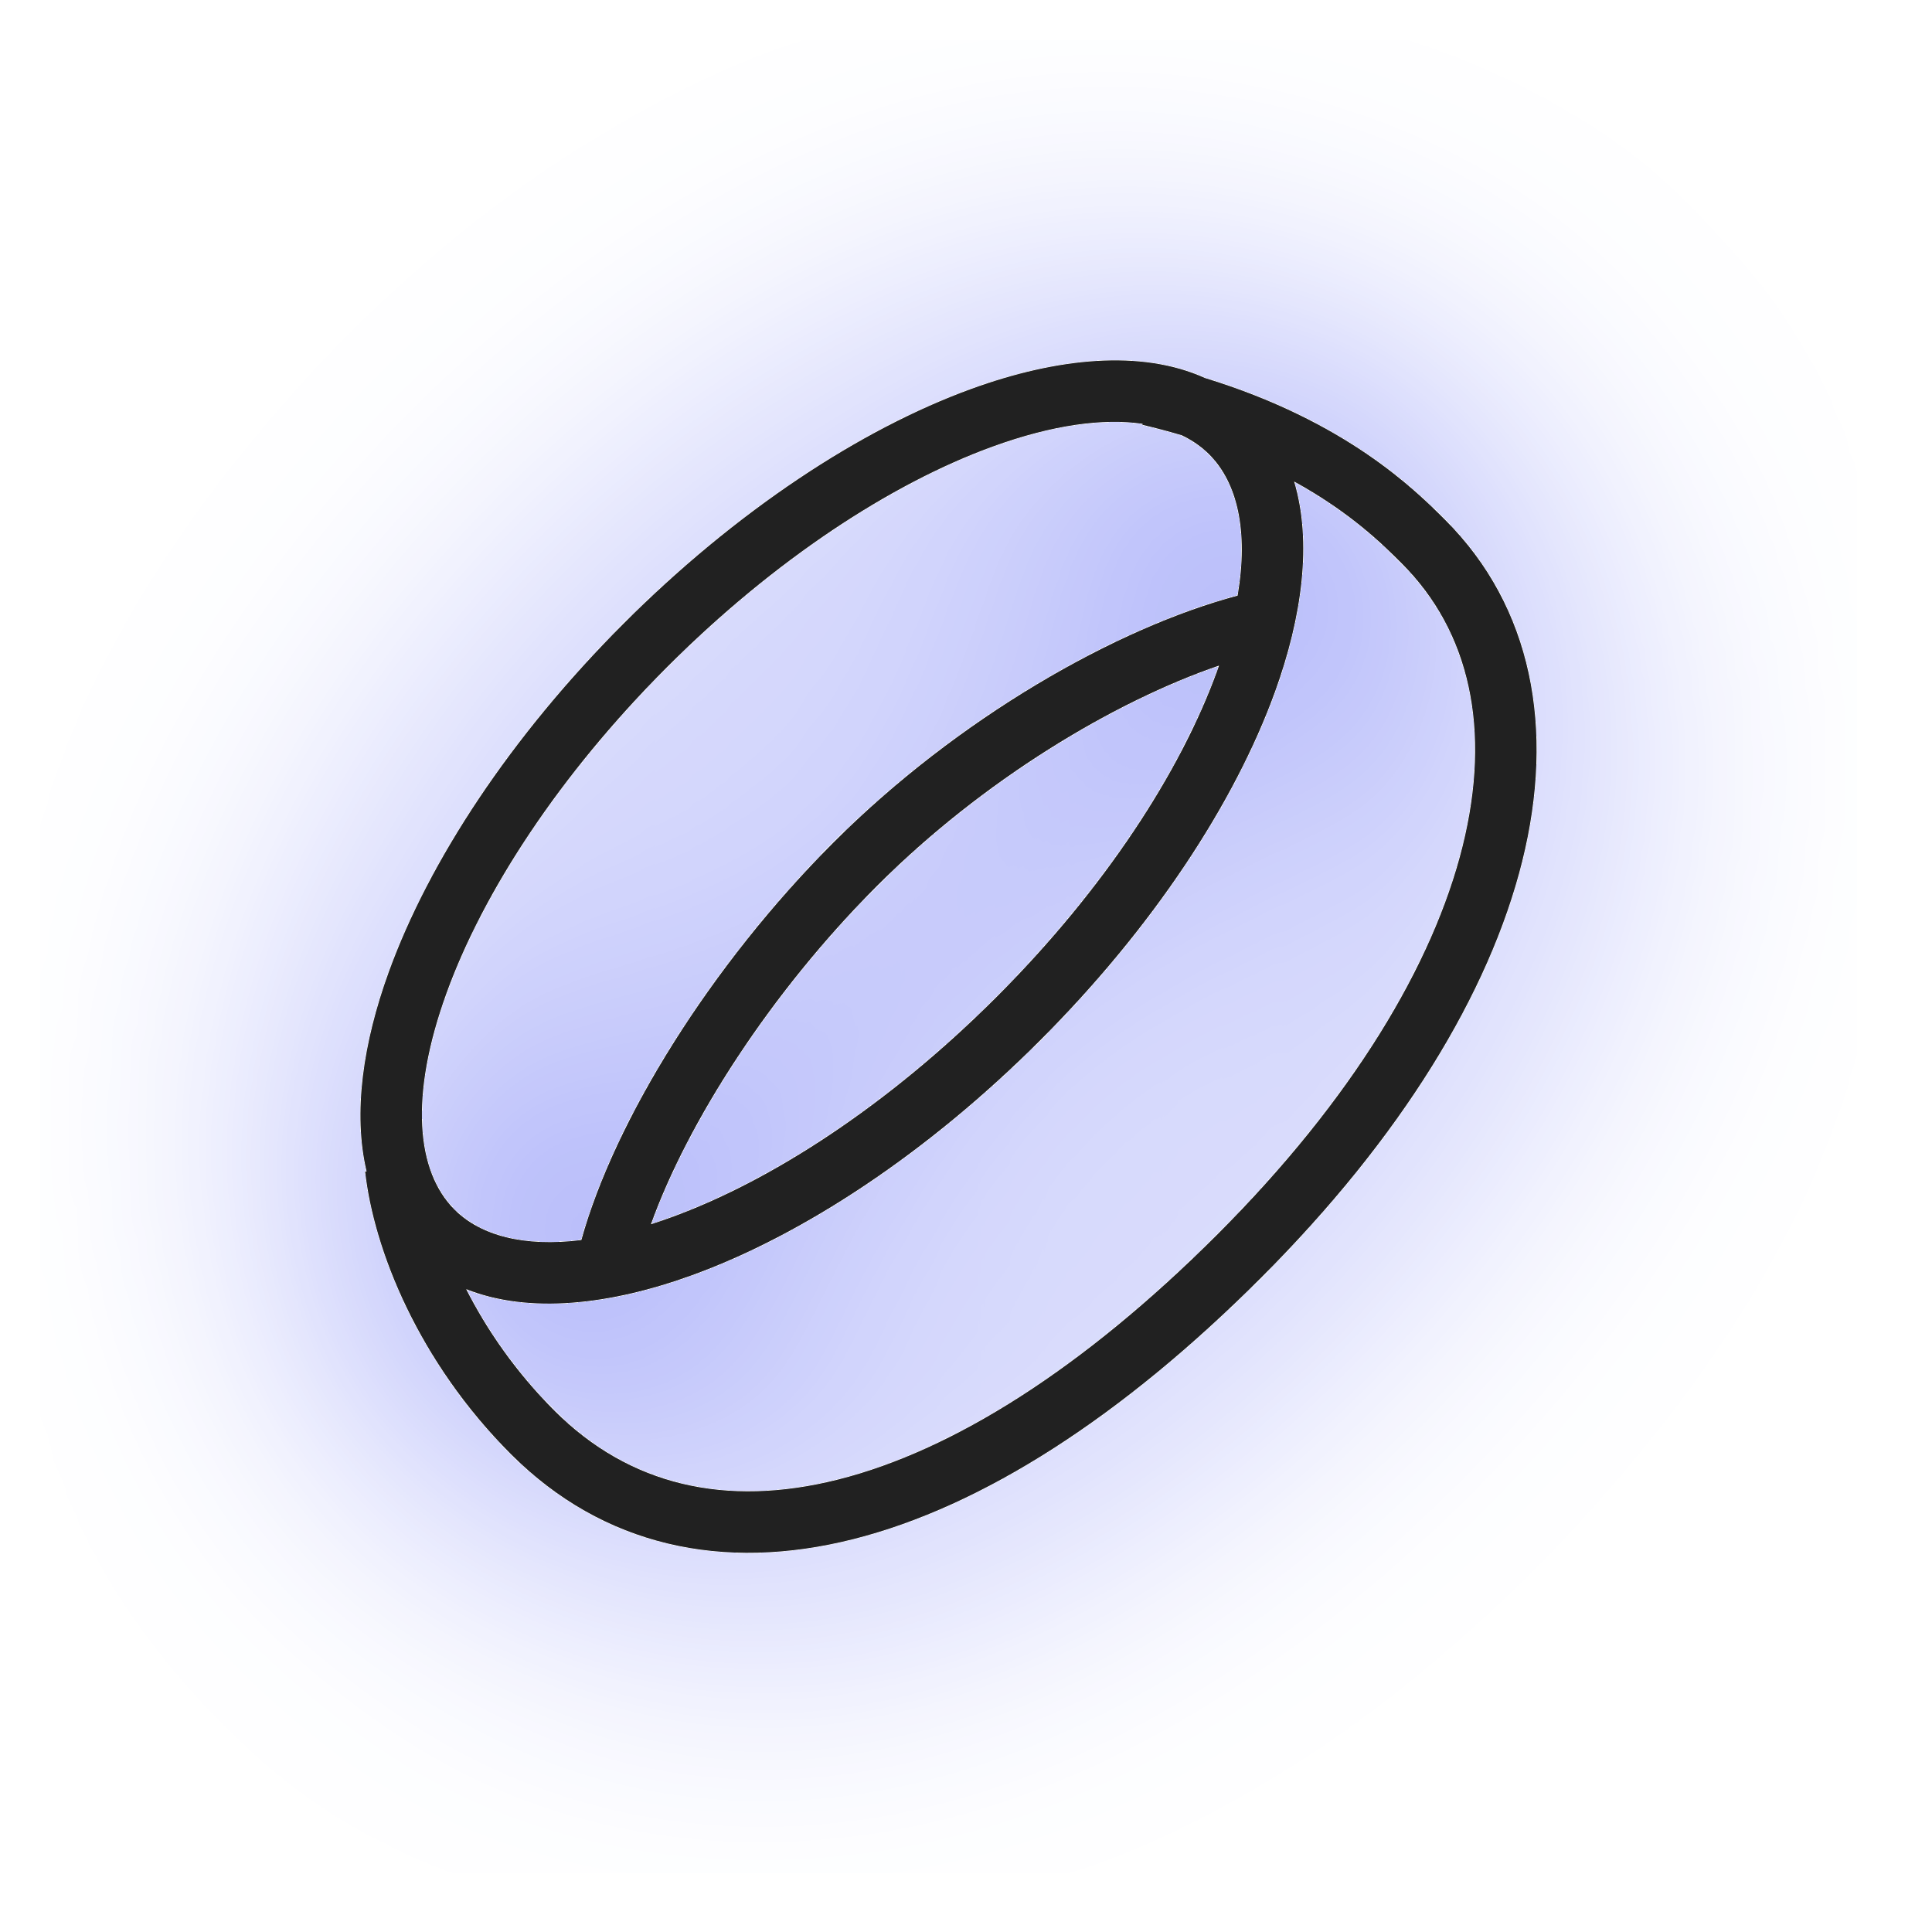
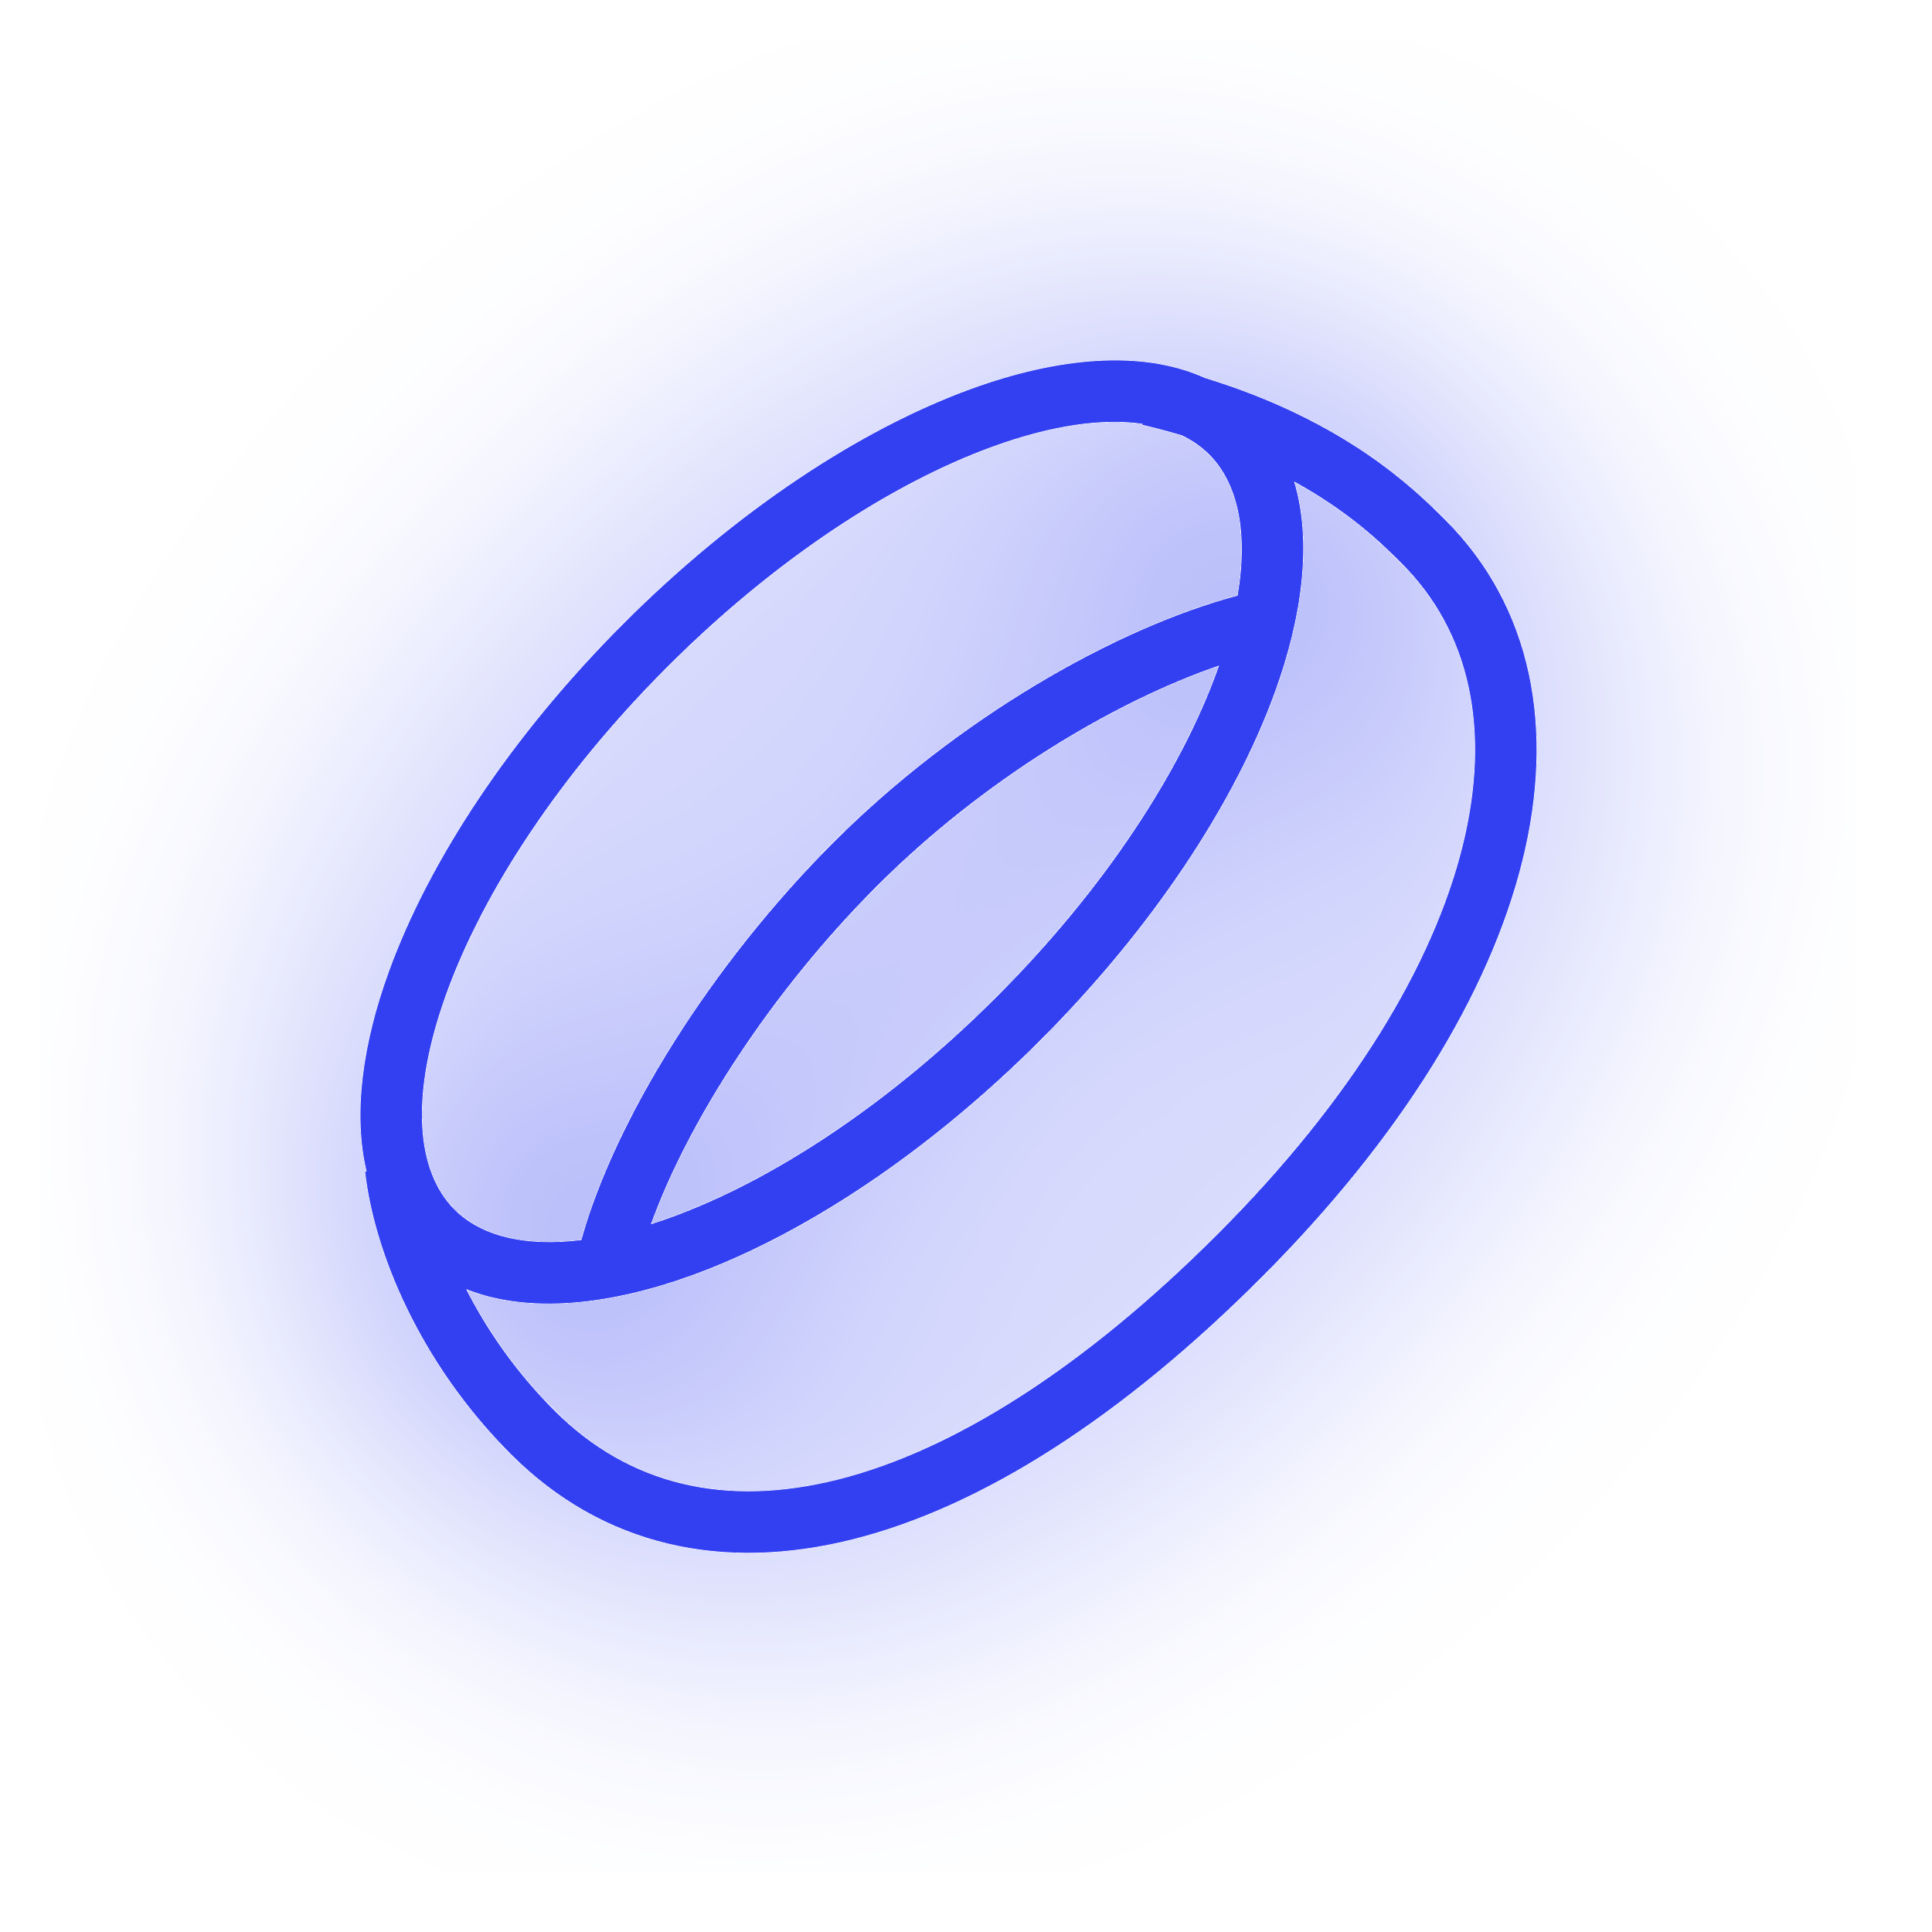
<svg xmlns="http://www.w3.org/2000/svg" width="157" height="157" viewBox="0 0 157 157" fill="none">
  <g filter="url(#filter0_d_371_1629)">
-     <path fill-rule="evenodd" clip-rule="evenodd" d="M36.291 80.692C33.242 89.102 33.84 95.202 36.935 98.295C39.046 100.404 42.556 101.351 47.242 100.77C49.942 91.044 57.746 78.451 67.719 68.472C77.858 58.326 90.732 51.02 100.572 48.402C101.469 43.126 100.545 39.207 98.261 36.926C97.639 36.303 96.894 35.782 96.034 35.372C95.018 35.07 93.952 34.785 92.832 34.521L92.852 34.441C89.66 33.975 85.549 34.517 80.658 36.294C72.46 39.273 62.955 45.458 54.199 54.22C45.442 62.983 39.265 72.492 36.291 80.692ZM99.062 54.088C90.573 56.996 79.904 63.351 71.256 72.006C62.631 80.637 55.898 91.149 52.899 99.485C53.435 99.315 53.982 99.128 54.538 98.926C62.737 95.947 72.242 89.763 80.998 81C89.754 72.238 95.932 62.729 98.905 54.528C98.959 54.381 99.011 54.234 99.062 54.088ZM103.606 56.233C105.823 50.118 106.634 44.041 105.165 39.13C109.793 41.673 112.442 44.32 113.874 45.752L113.912 45.79C119.432 51.306 121.218 59.263 118.849 68.785C116.466 78.36 109.891 89.341 98.962 100.278C87.999 111.249 77.401 117.887 68.118 120.228C58.959 122.538 51.112 120.686 45.061 114.639C41.908 111.489 39.555 108.053 37.882 104.759C42.994 106.795 49.598 106.041 56.246 103.626C65.274 100.345 75.38 93.695 84.535 84.535C93.689 75.374 100.331 65.263 103.606 56.233ZM31.591 78.988C29.507 84.735 28.665 90.449 29.791 95.193L29.672 95.206C30.371 101.5 33.966 110.621 41.526 118.176C48.996 125.641 58.729 127.753 69.341 125.076C79.827 122.431 91.187 115.132 102.499 103.813C113.845 92.459 121.033 80.713 123.701 69.992C126.382 59.217 124.505 49.306 117.446 42.253C114.997 39.806 109.385 34.23 97.917 30.717C92.728 28.368 85.863 29.083 78.951 31.595C69.922 34.876 59.816 41.525 50.662 50.686C41.508 59.847 34.865 69.957 31.591 78.988Z" fill="#212121" />
+     <path fill-rule="evenodd" clip-rule="evenodd" d="M36.291 80.692C33.242 89.102 33.84 95.202 36.935 98.295C39.046 100.404 42.556 101.351 47.242 100.77C49.942 91.044 57.746 78.451 67.719 68.472C77.858 58.326 90.732 51.02 100.572 48.402C101.469 43.126 100.545 39.207 98.261 36.926C97.639 36.303 96.894 35.782 96.034 35.372C95.018 35.07 93.952 34.785 92.832 34.521L92.852 34.441C89.66 33.975 85.549 34.517 80.658 36.294C72.46 39.273 62.955 45.458 54.199 54.22C45.442 62.983 39.265 72.492 36.291 80.692ZM99.062 54.088C90.573 56.996 79.904 63.351 71.256 72.006C62.631 80.637 55.898 91.149 52.899 99.485C53.435 99.315 53.982 99.128 54.538 98.926C62.737 95.947 72.242 89.763 80.998 81C89.754 72.238 95.932 62.729 98.905 54.528C98.959 54.381 99.011 54.234 99.062 54.088ZM103.606 56.233C105.823 50.118 106.634 44.041 105.165 39.13C109.793 41.673 112.442 44.32 113.874 45.752L113.912 45.79C119.432 51.306 121.218 59.263 118.849 68.785C116.466 78.36 109.891 89.341 98.962 100.278C87.999 111.249 77.401 117.887 68.118 120.228C58.959 122.538 51.112 120.686 45.061 114.639C41.908 111.489 39.555 108.053 37.882 104.759C42.994 106.795 49.598 106.041 56.246 103.626C65.274 100.345 75.38 93.695 84.535 84.535C93.689 75.374 100.331 65.263 103.606 56.233ZM31.591 78.988C29.507 84.735 28.665 90.449 29.791 95.193L29.672 95.206C30.371 101.5 33.966 110.621 41.526 118.176C48.996 125.641 58.729 127.753 69.341 125.076C79.827 122.431 91.187 115.132 102.499 103.813C113.845 92.459 121.033 80.713 123.701 69.992C126.382 59.217 124.505 49.306 117.446 42.253C114.997 39.806 109.385 34.23 97.917 30.717C92.728 28.368 85.863 29.083 78.951 31.595C69.922 34.876 59.816 41.525 50.662 50.686C41.508 59.847 34.865 69.957 31.591 78.988Z" fill="#3340F1" />
  </g>
  <defs>
-     <filter id="filter0_d_371_1629" x="3.289" y="3.285" width="147.579" height="148.901" filterUnits="userSpaceOnUse" color-interpolation-filters="sRGB">
+     <filter id="filter0_d_371_1629" x="3.289" y="3.285" width="147.579" height="148.9" filterUnits="userSpaceOnUse" color-interpolation-filters="sRGB">
      <feFlood flood-opacity="0" result="BackgroundImageFix" />
      <feColorMatrix in="SourceAlpha" type="matrix" values="0 0 0 0 0 0 0 0 0 0 0 0 0 0 0 0 0 0 127 0" result="hardAlpha" />
      <feOffset />
      <feGaussianBlur stdDeviation="13" />
      <feComposite in2="hardAlpha" operator="out" />
      <feColorMatrix type="matrix" values="0 0 0 0 0.2 0 0 0 0 0.251 0 0 0 0 0.945 0 0 0 1 0" />
      <feBlend mode="normal" in2="BackgroundImageFix" result="effect1_dropShadow_371_1629" />
      <feBlend mode="normal" in="SourceGraphic" in2="effect1_dropShadow_371_1629" result="shape" />
    </filter>
  </defs>
</svg>
